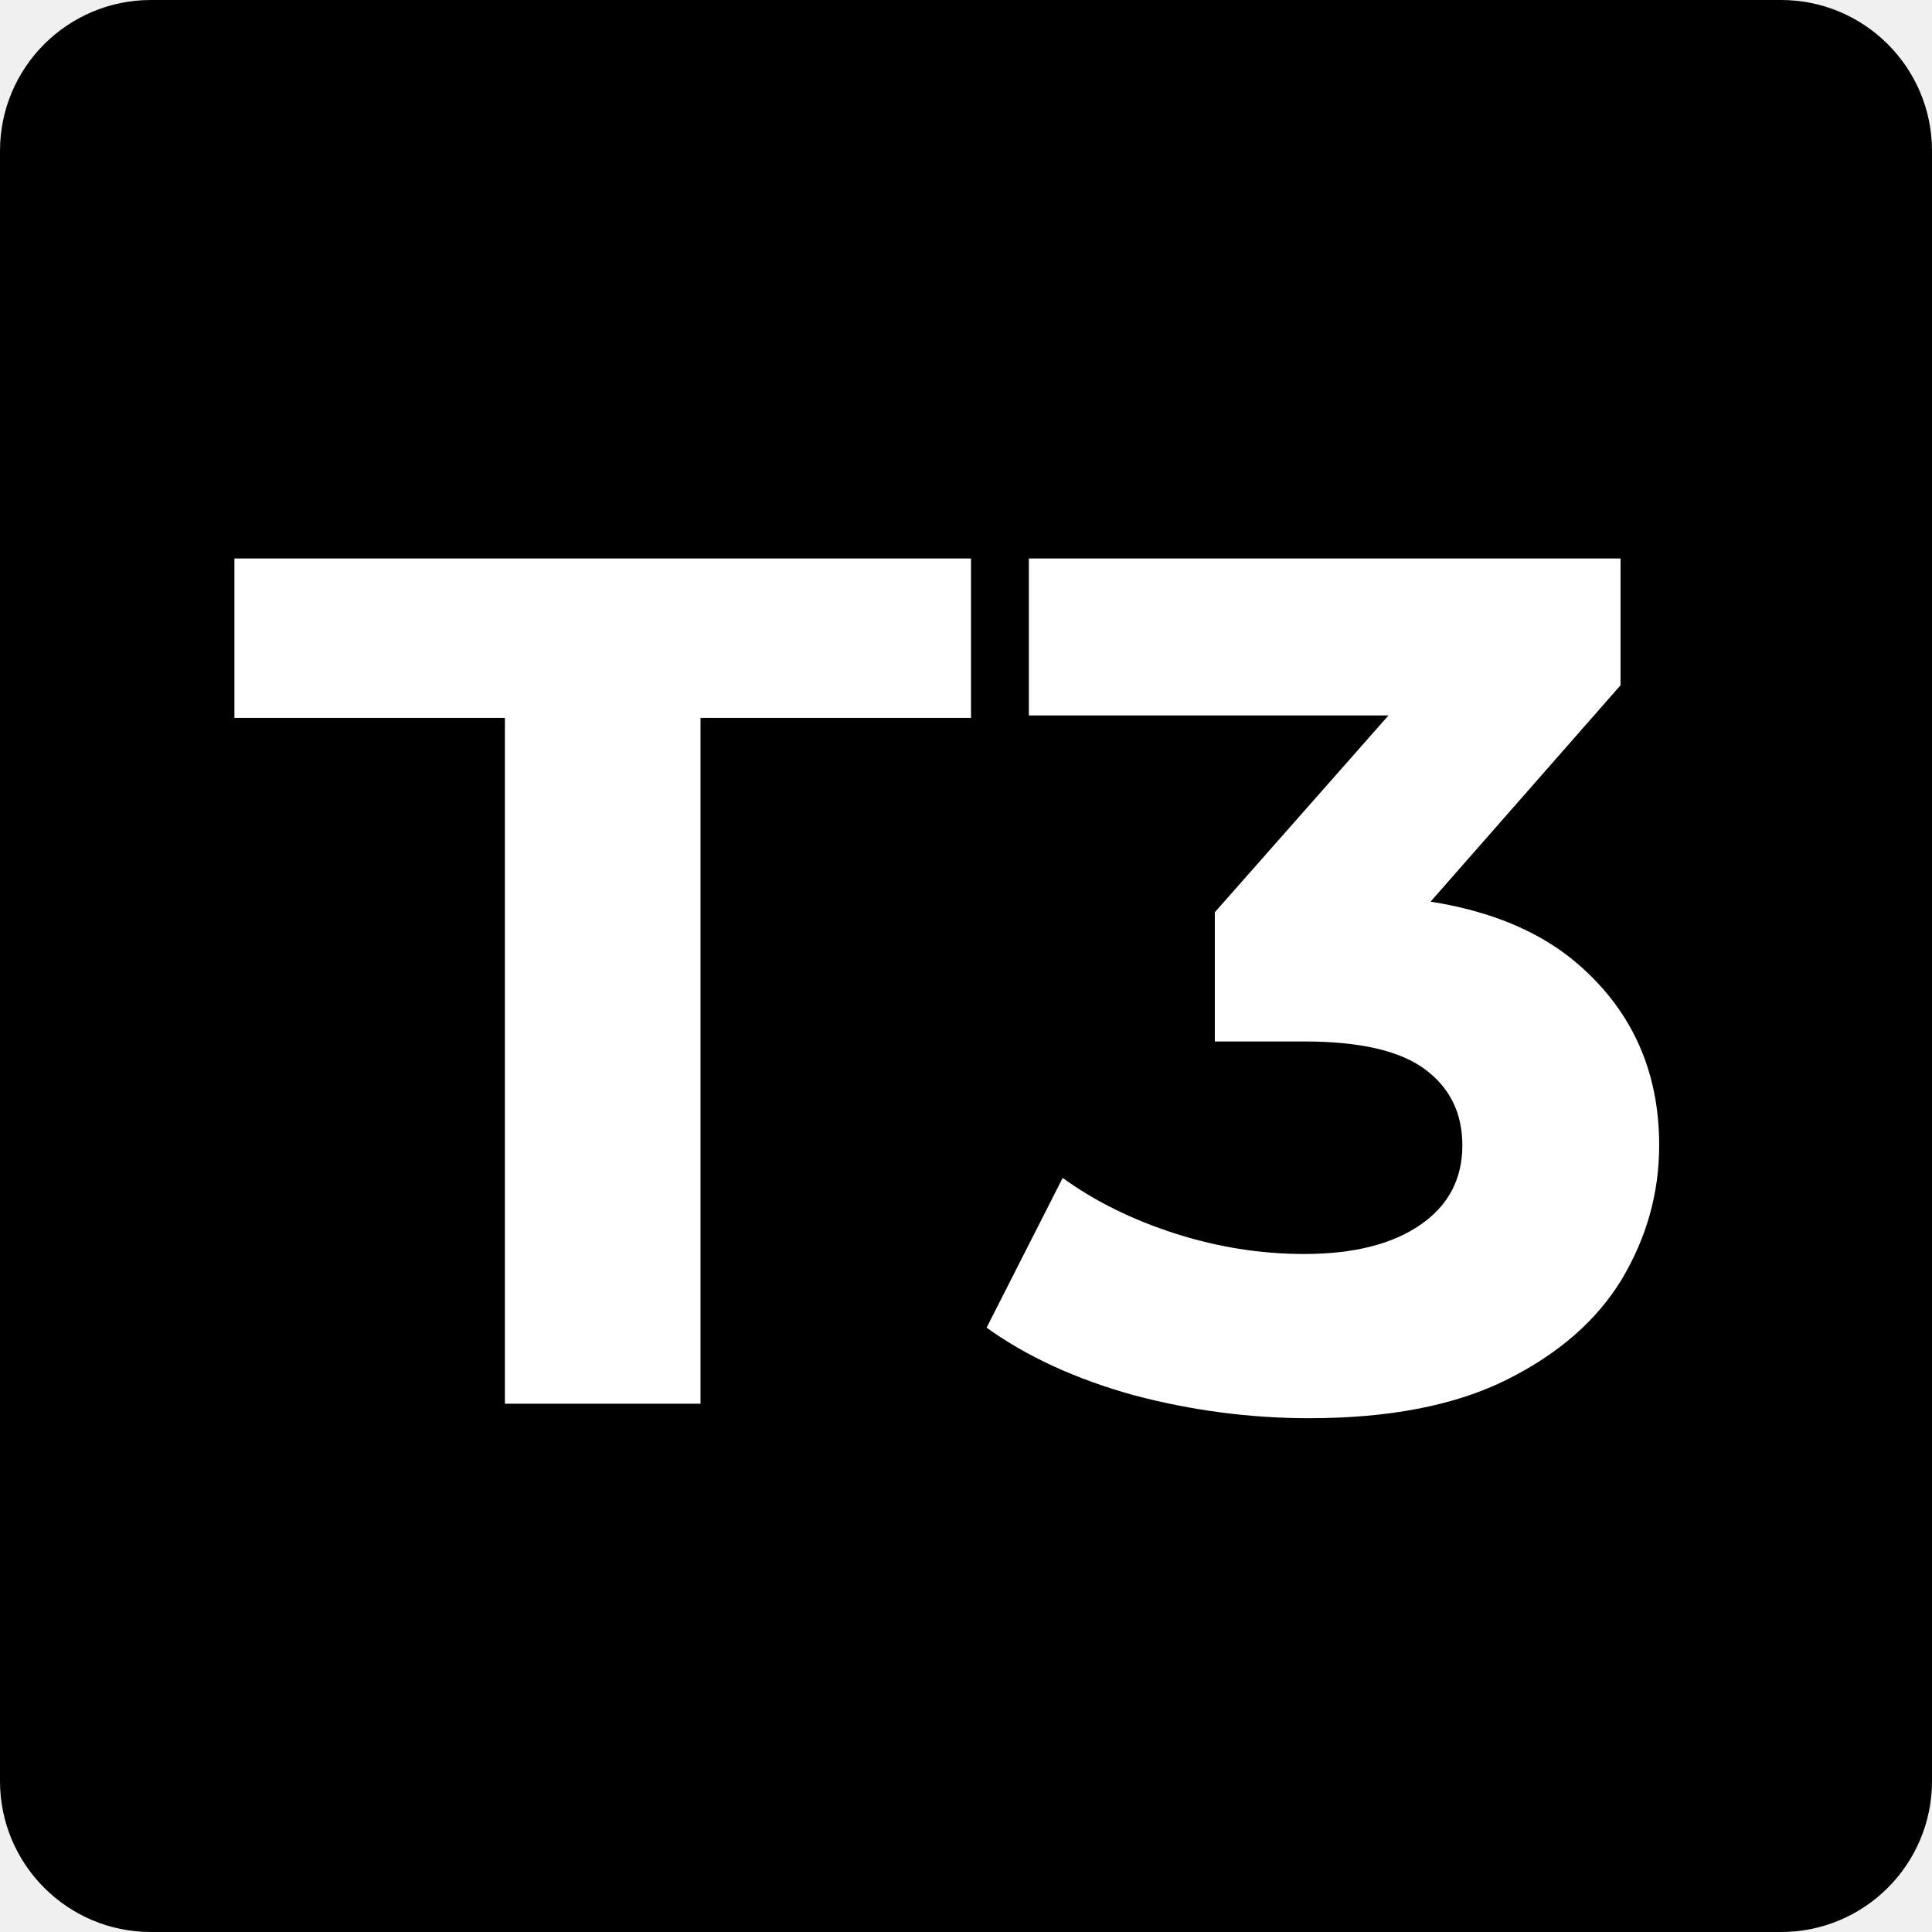
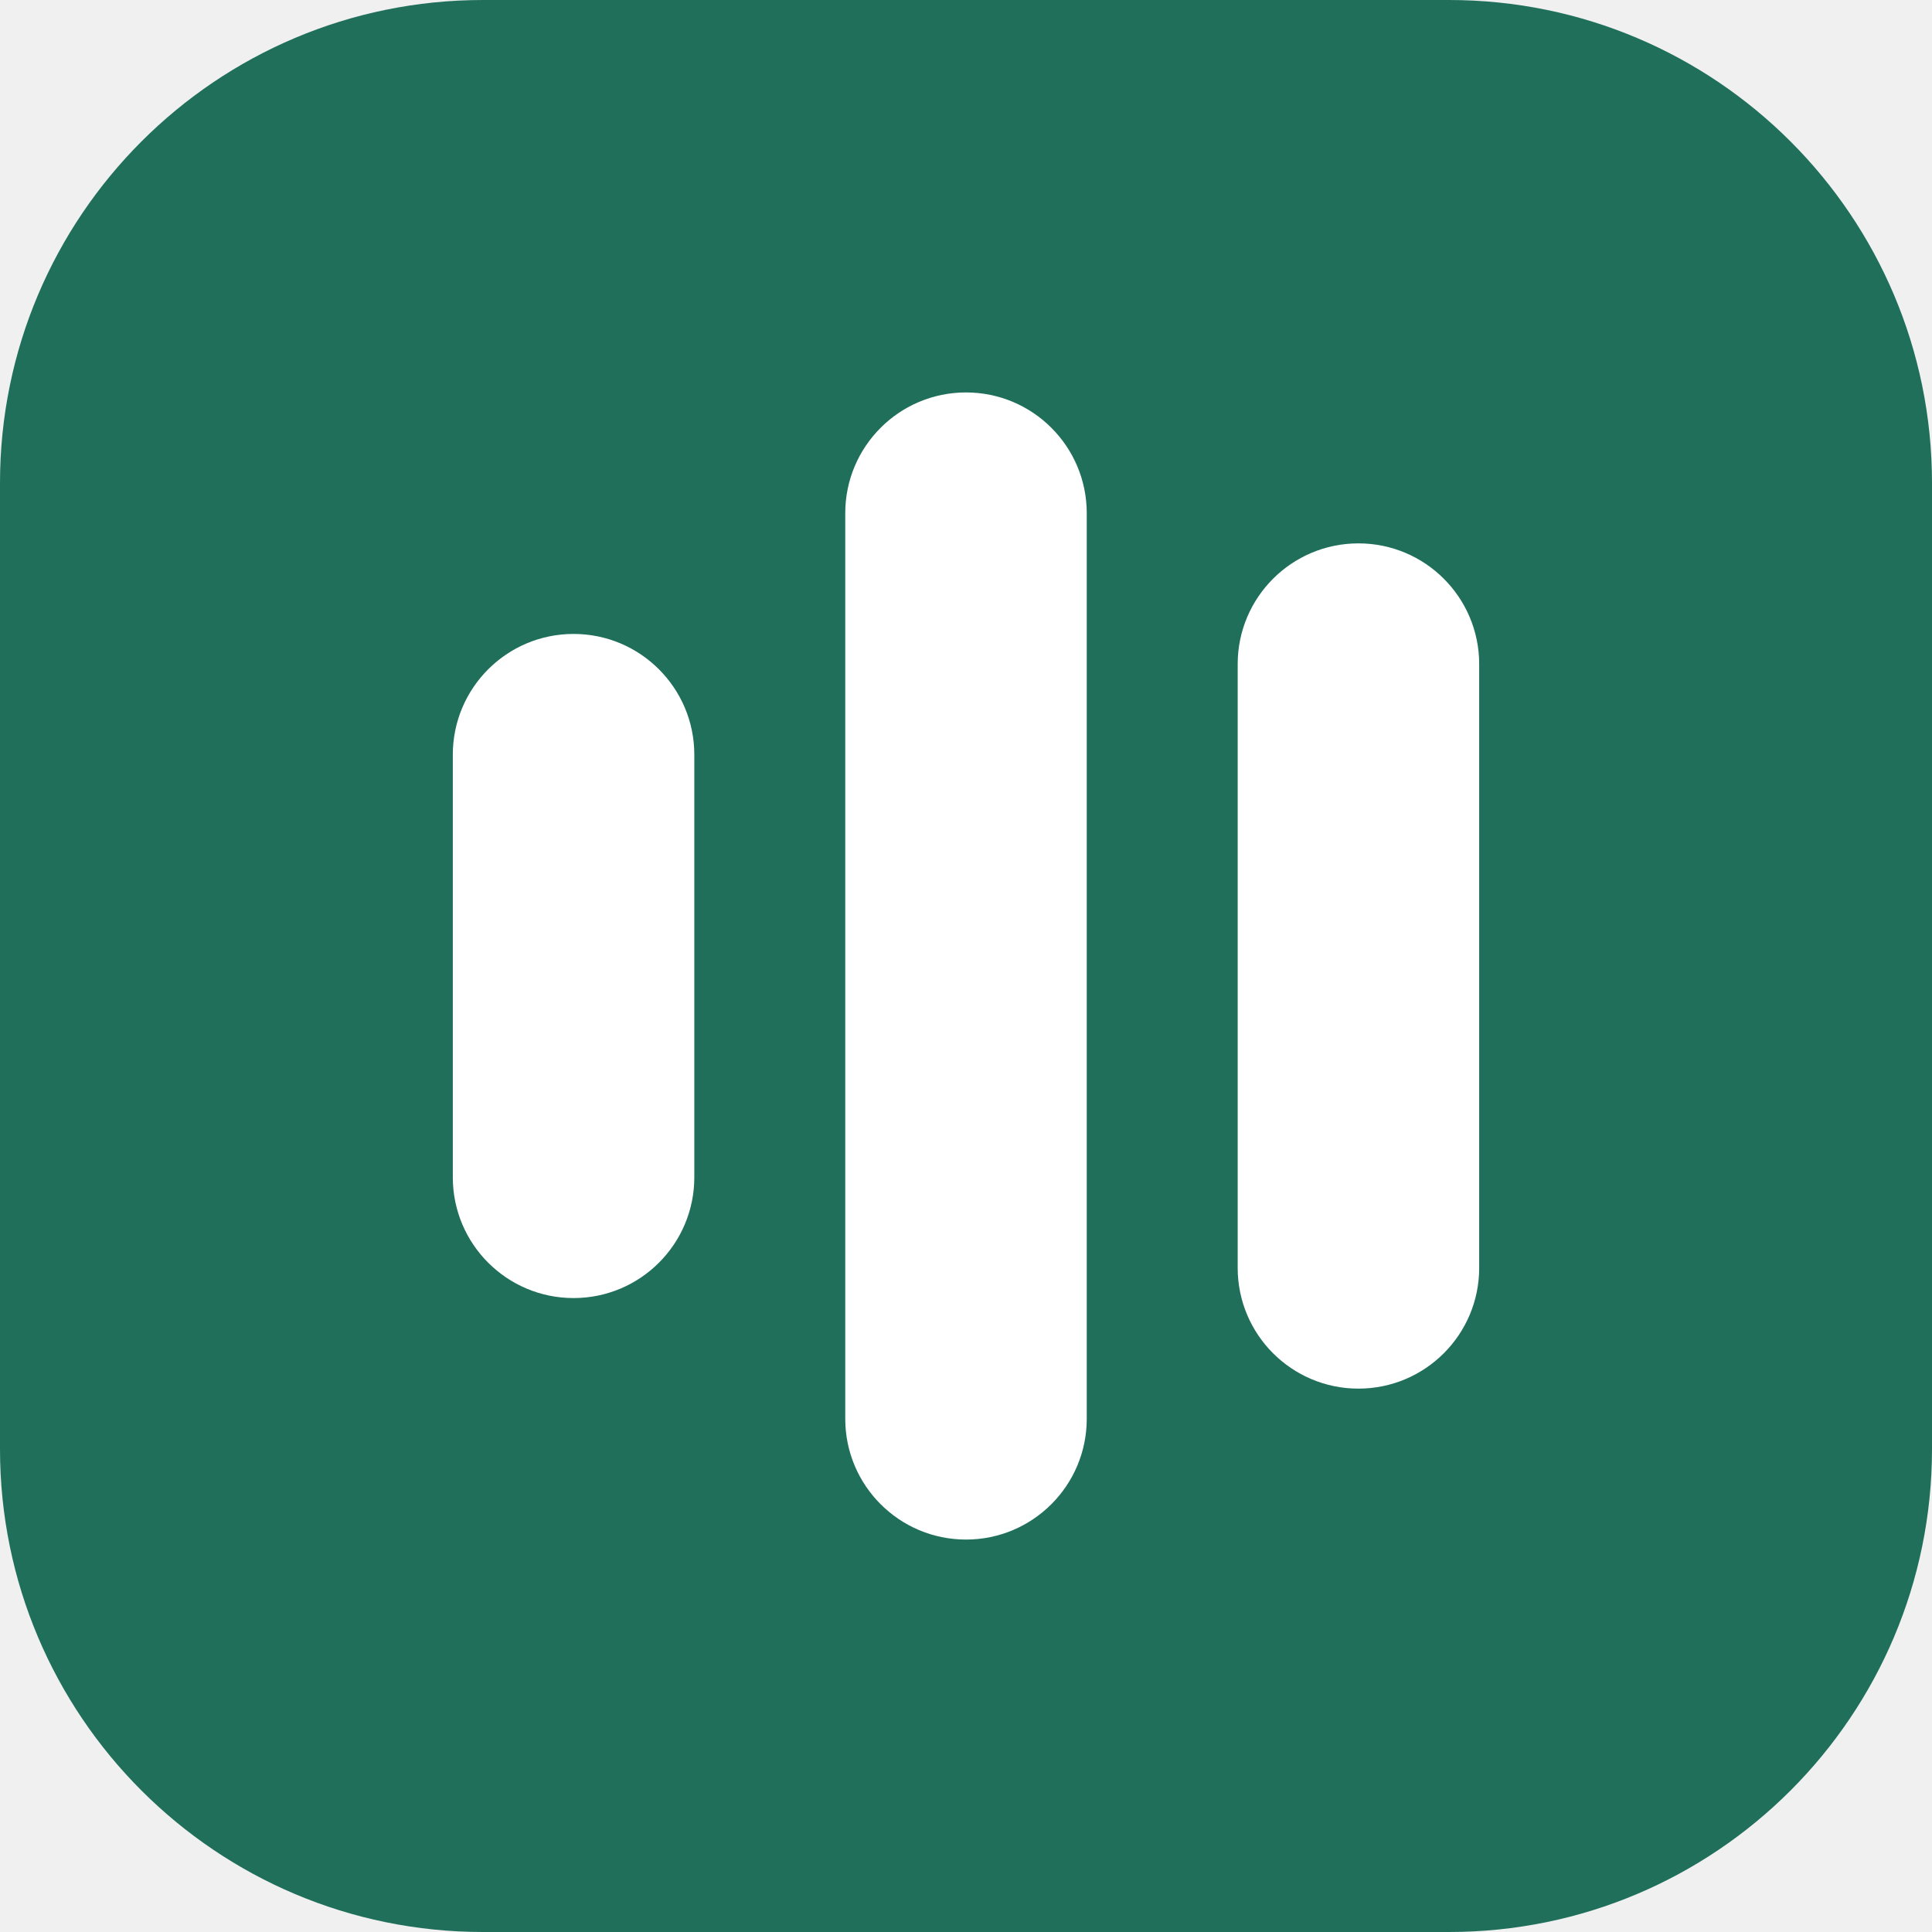
- <svg xmlns="http://www.w3.org/2000/svg" width="128" height="128" viewBox="0 0 128 128" fill="none">
-   <path d="M0 10C0 4.477 4.477 0 10 0H118C123.523 0 128 4.477 128 10V118C128 123.523 123.523 128 118 128H10C4.477 128 0 123.523 0 118V10Z" fill="black" />
-   <path d="M33.451 93V47.56H15.531V37H64.331V47.56H46.411V93H33.451ZM86.725 93.96C82.832 93.96 78.965 93.453 75.125 92.44C71.285 91.373 68.032 89.88 65.365 87.96L70.405 78.04C72.539 79.587 75.019 80.813 77.845 81.72C80.672 82.627 83.525 83.08 86.405 83.08C89.659 83.08 92.219 82.44 94.085 81.16C95.952 79.88 96.885 78.12 96.885 75.88C96.885 73.747 96.059 72.067 94.405 70.84C92.752 69.613 90.085 69 86.405 69H80.485V60.44L96.085 42.76L97.525 47.4H68.165V37H107.365V45.4L91.845 63.08L85.285 59.32H89.045C95.925 59.32 101.125 60.867 104.645 63.96C108.165 67.053 109.925 71.027 109.925 75.88C109.925 79.027 109.099 81.987 107.445 84.76C105.792 87.48 103.259 89.693 99.845 91.4C96.432 93.107 92.059 93.96 86.725 93.96Z" fill="white" />
+ <svg xmlns="http://www.w3.org/2000/svg" viewBox="0 0 32 32">
+   <rect width="32" height="32" rx="8" fill="#1f6f5b" />
+   <rect x="7.5" y="10.5" width="4" height="11" rx="2" fill="#fff" fill-opacity="1" />
+   <rect x="14" y="6.5" width="4" height="19" rx="2" fill="#fff" fill-opacity="1" />
+   <rect x="20.5" y="9" width="4" height="14" rx="2" fill="#fff" fill-opacity="1" />
</svg>
